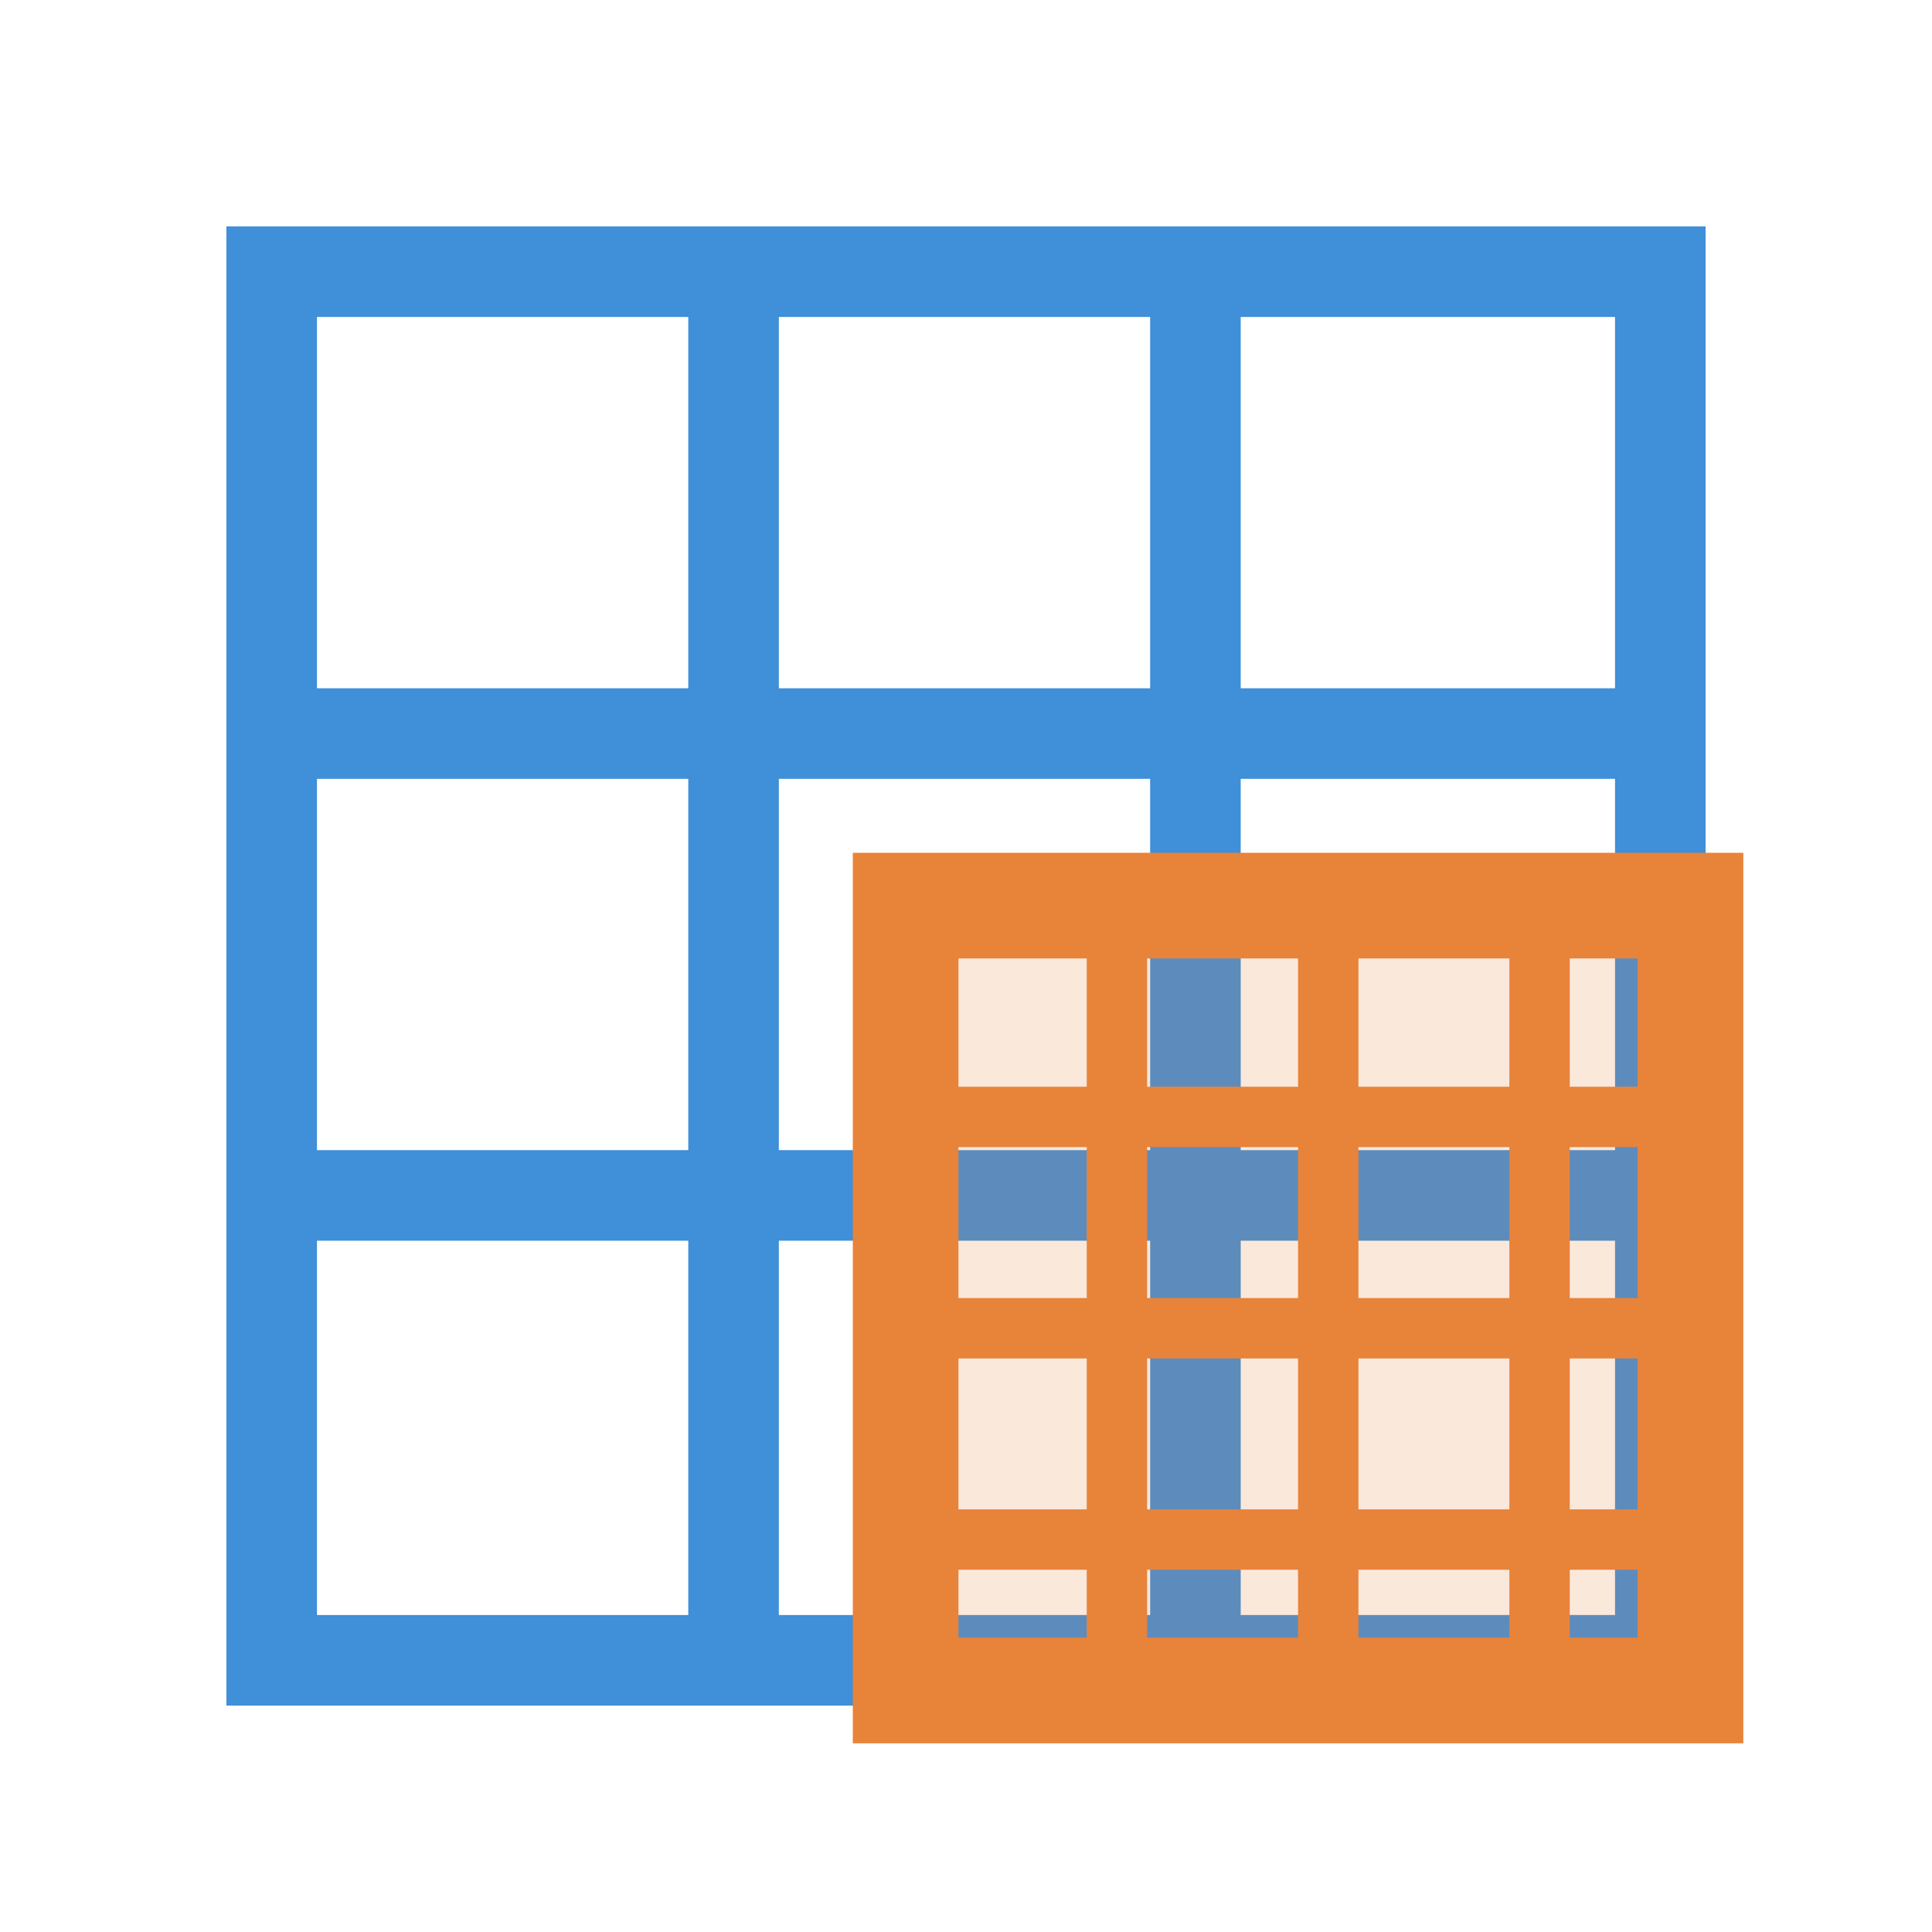
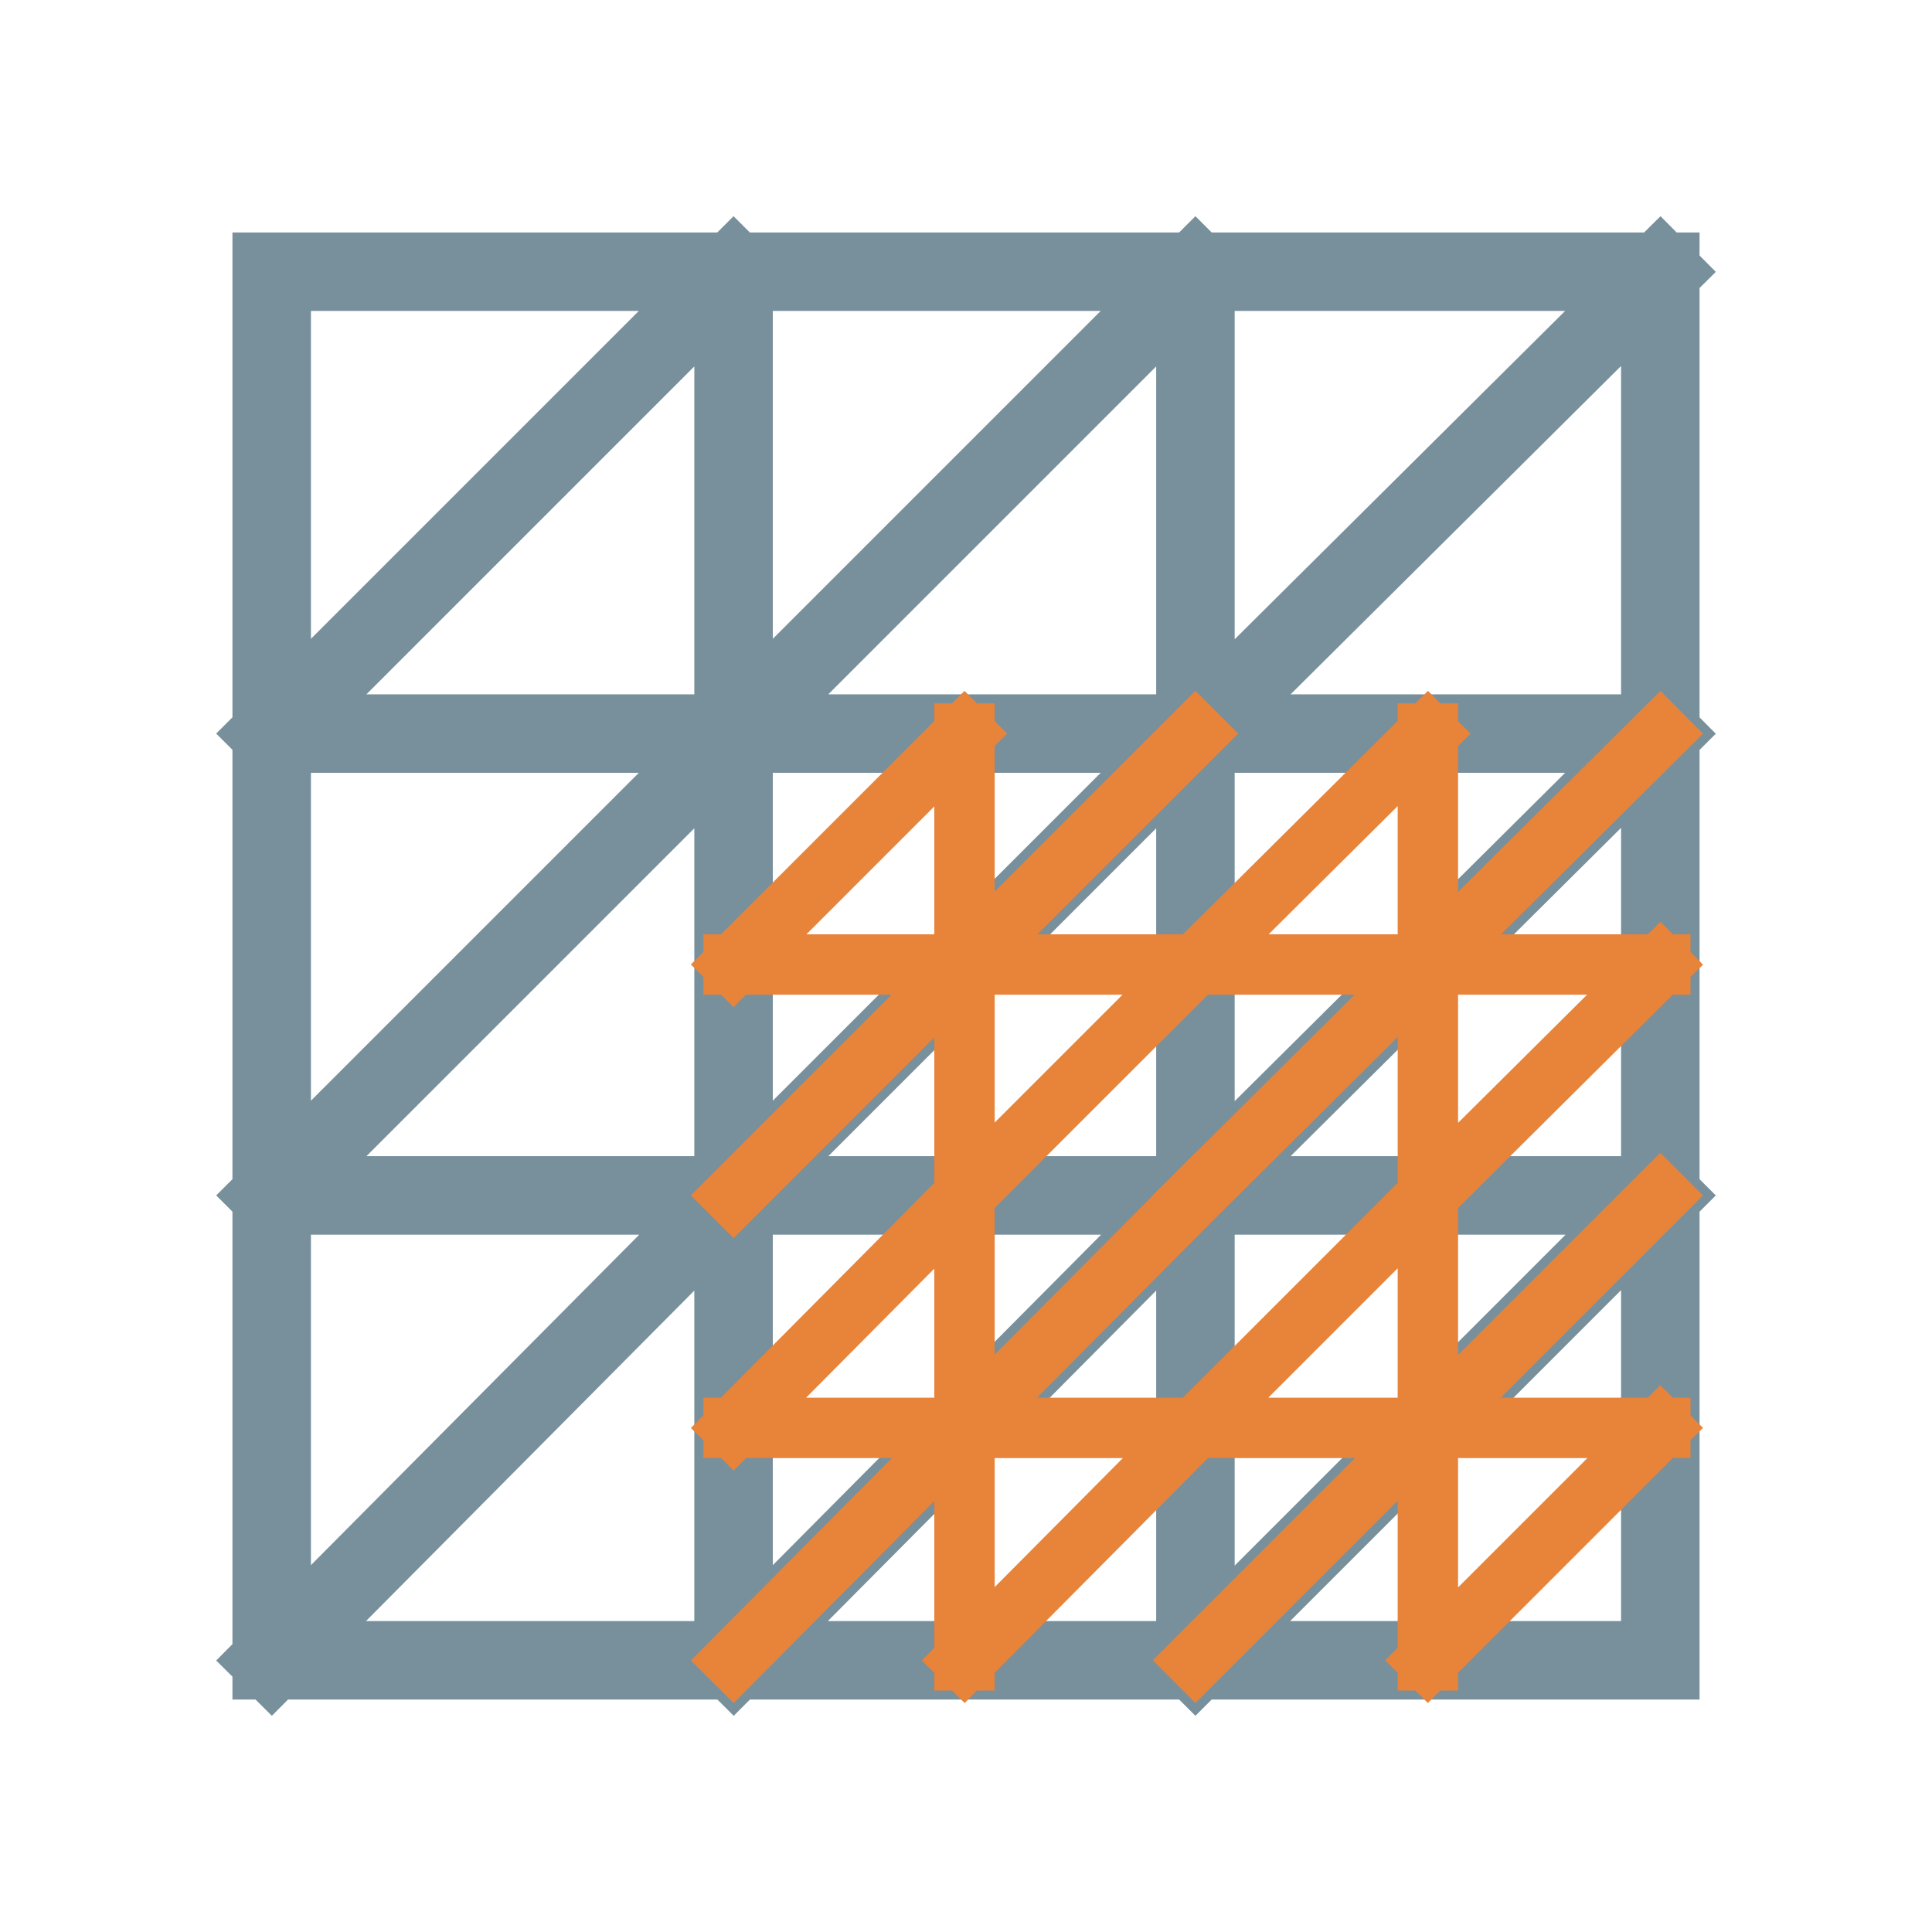
- <svg xmlns="http://www.w3.org/2000/svg" width="64" height="64" viewBox="0 0 64 64">
-   <path d="M9 9 H55 M9 24.3 H55 M9 39.6 H55 M9 55 H55 M9 9 V55 M24.3 9 V55 M39.6 9 V55 M55 9 V55" stroke="#3f8fd9" stroke-width="3" fill="none" stroke-linecap="square" />
-   <rect x="30" y="30" width="26" height="26" fill="#e8833a" fill-opacity="0.18" />
-   <path d="M30 37 H56 M30 44 H56 M30 51 H56 M37 30 V56 M44 30 V56 M51 30 V56" stroke="#e8833a" stroke-width="2" fill="none" />
-   <rect x="30" y="30" width="26" height="26" fill="none" stroke="#e8833a" stroke-width="3.5" />
+ <svg xmlns="http://www.w3.org/2000/svg" width="64" height="64" viewBox="0 0 64 64" version="1.2" baseProfile="tiny">
+   <path d="M9 9 L55 9 M9 24.3 L55 24.3 M9 39.6 L55 39.6 M9 55 L55 55 M9 9 L9 55 M24.3 9 L24.3 55 M39.6 9 L39.6 55 M55 9 L55 55 M9 24.3 L24.3 9 M9 39.6 L24.3 24.3 M9 55 L24.3 39.6 M24.3 24.3 L39.6 9 M24.3 39.6 L39.6 24.3 M24.3 55 L39.6 39.6 M39.6 24.3 L55 9 M39.6 39.6 L55 24.3 M39.6 55 L55 39.6" stroke="#78909c" stroke-width="2.6" fill="none" stroke-linecap="square" />
+   <path d="M24.3 31.95 L55 31.95 M24.3 47.3 L55 47.3 M31.95 24.3 L31.95 55 M47.3 24.3 L47.3 55 M24.3 31.95 L31.95 24.3 M24.3 39.6 L31.95 31.95 M24.3 47.3 L31.95 39.6 M24.3 55 L31.95 47.3 M31.95 31.95 L39.6 24.3 M31.95 39.6 L39.6 31.95 M31.95 47.3 L39.6 39.6 M31.95 55 L39.6 47.3 M39.6 31.95 L47.3 24.3 M39.6 39.6 L47.3 31.95 M39.6 47.3 L47.3 39.6 M39.6 55 L47.3 47.3 M47.3 31.95 L55 24.3 M47.3 39.6 L55 31.95 M47.3 47.3 L55 39.6 M47.3 55 L55 47.3" stroke="#e8833a" stroke-width="2" fill="none" stroke-linecap="square" />
</svg>
